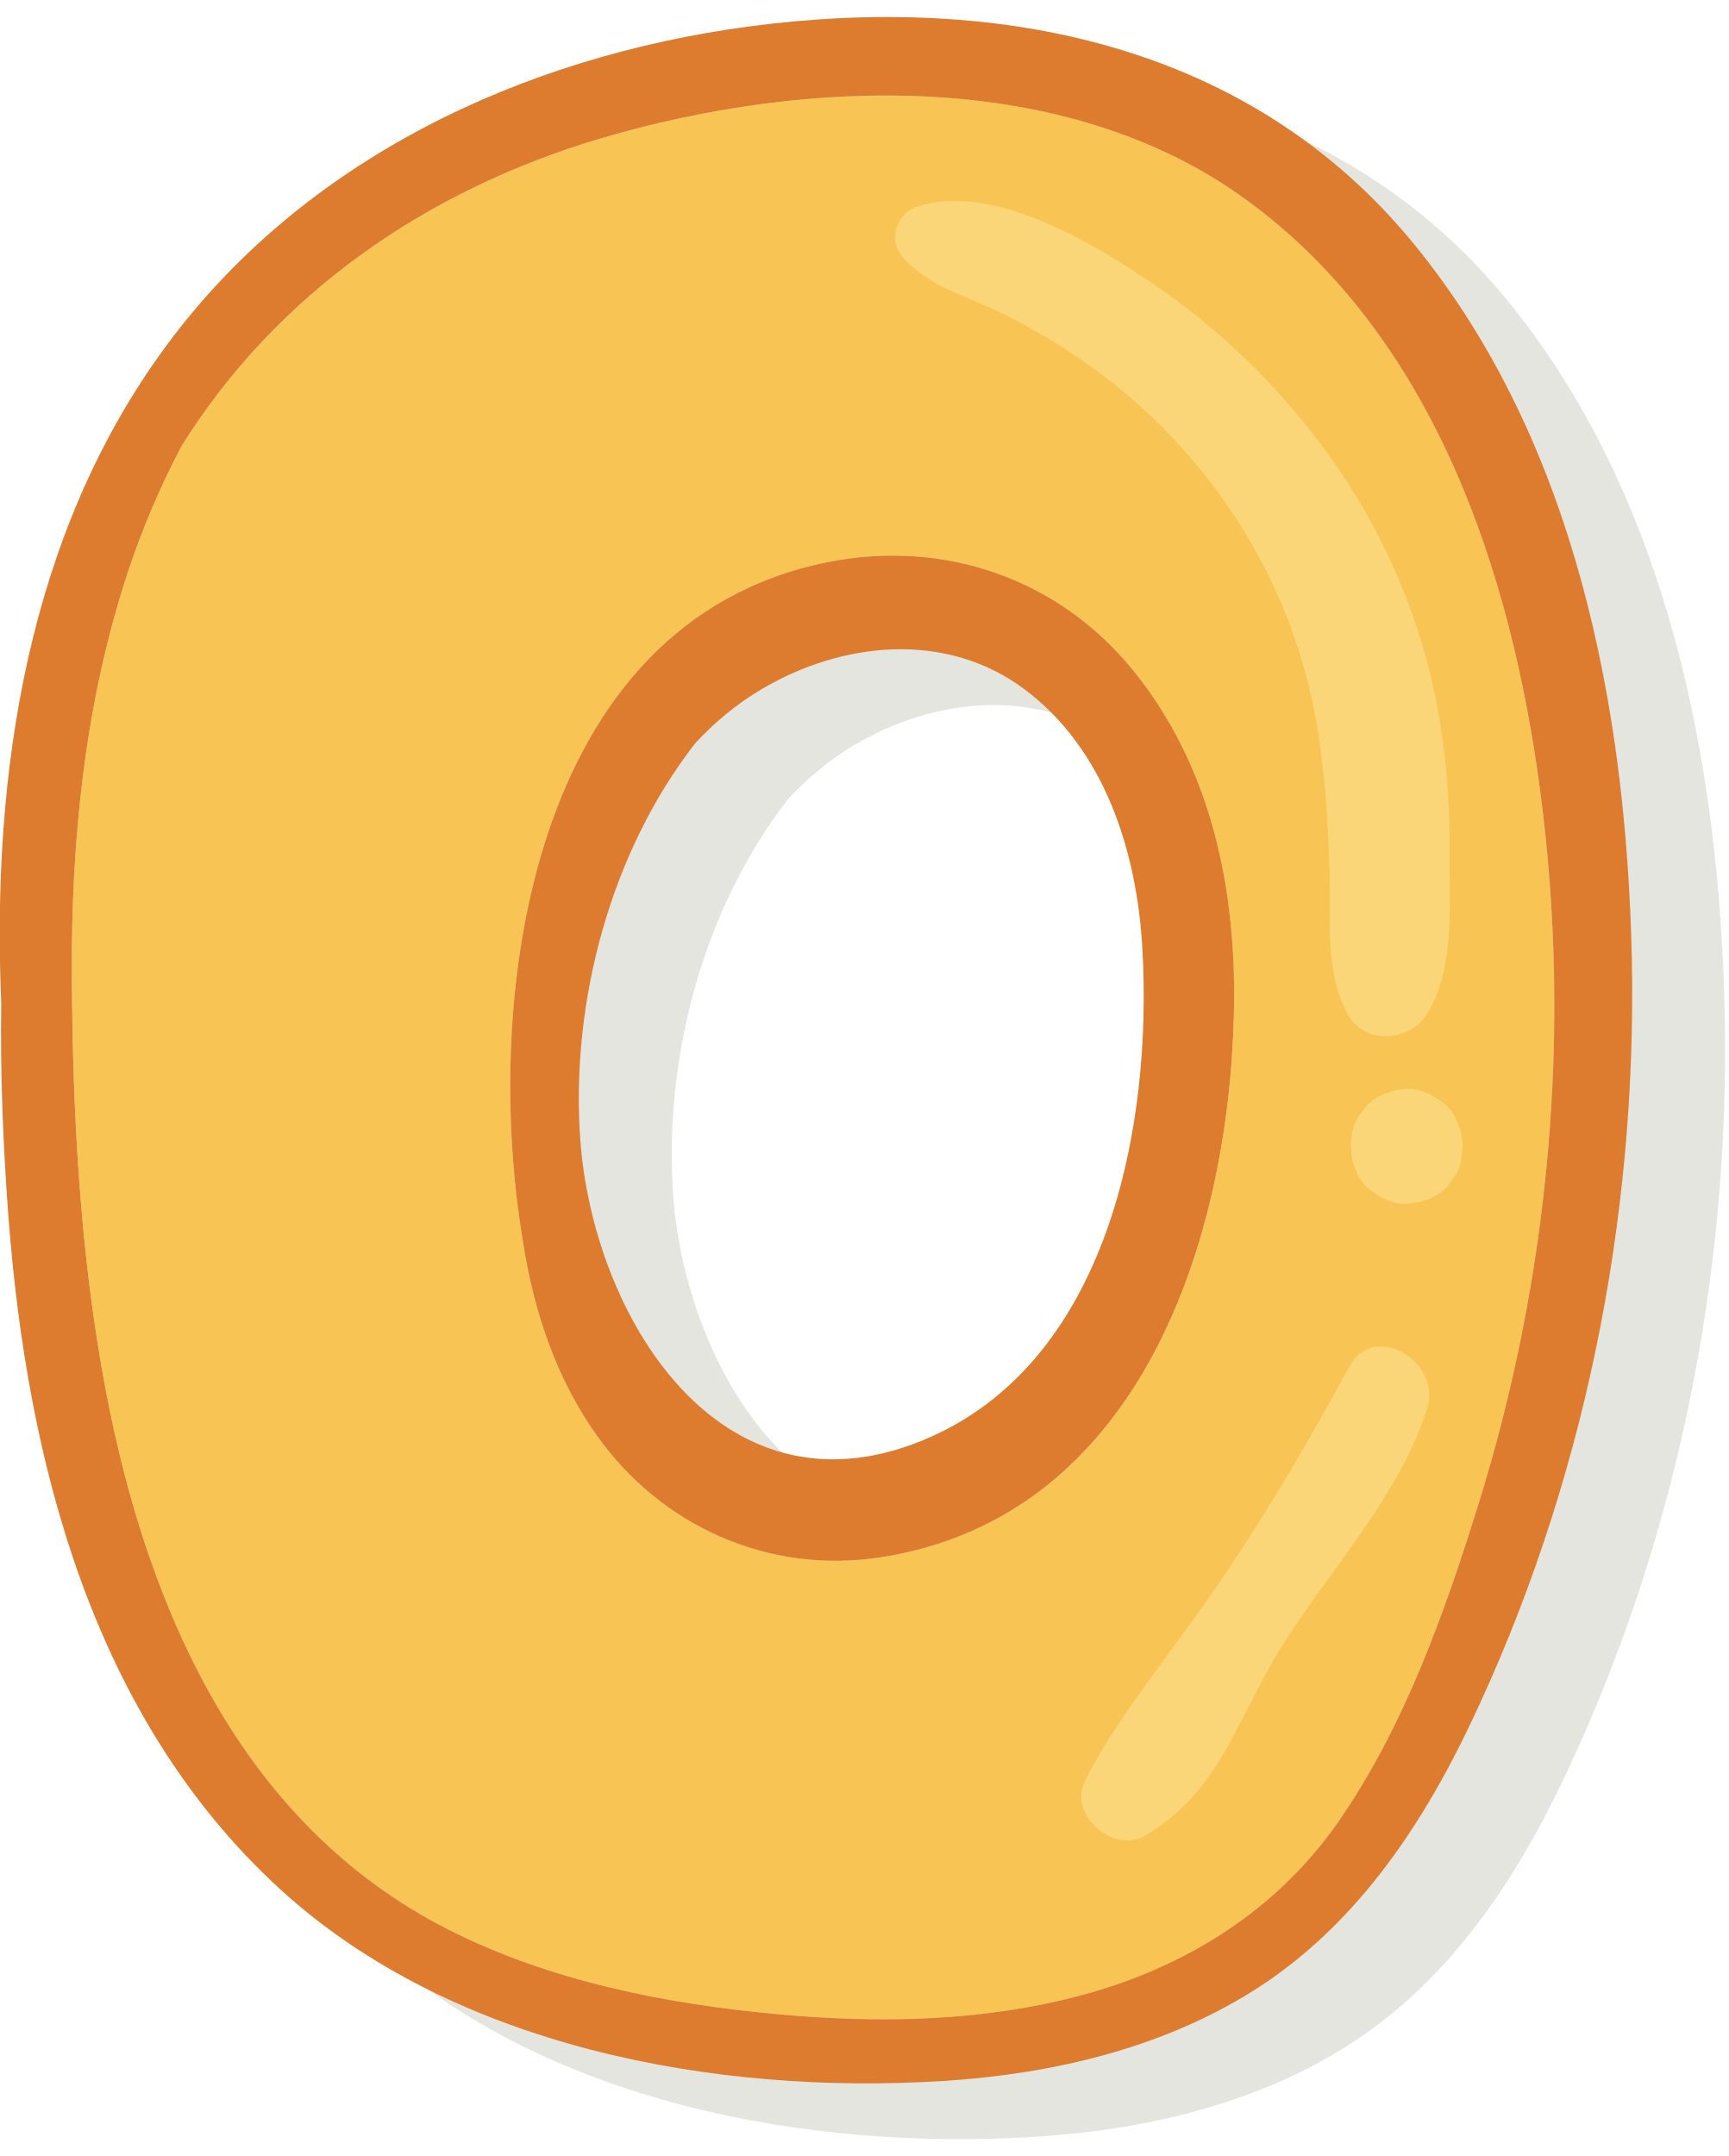
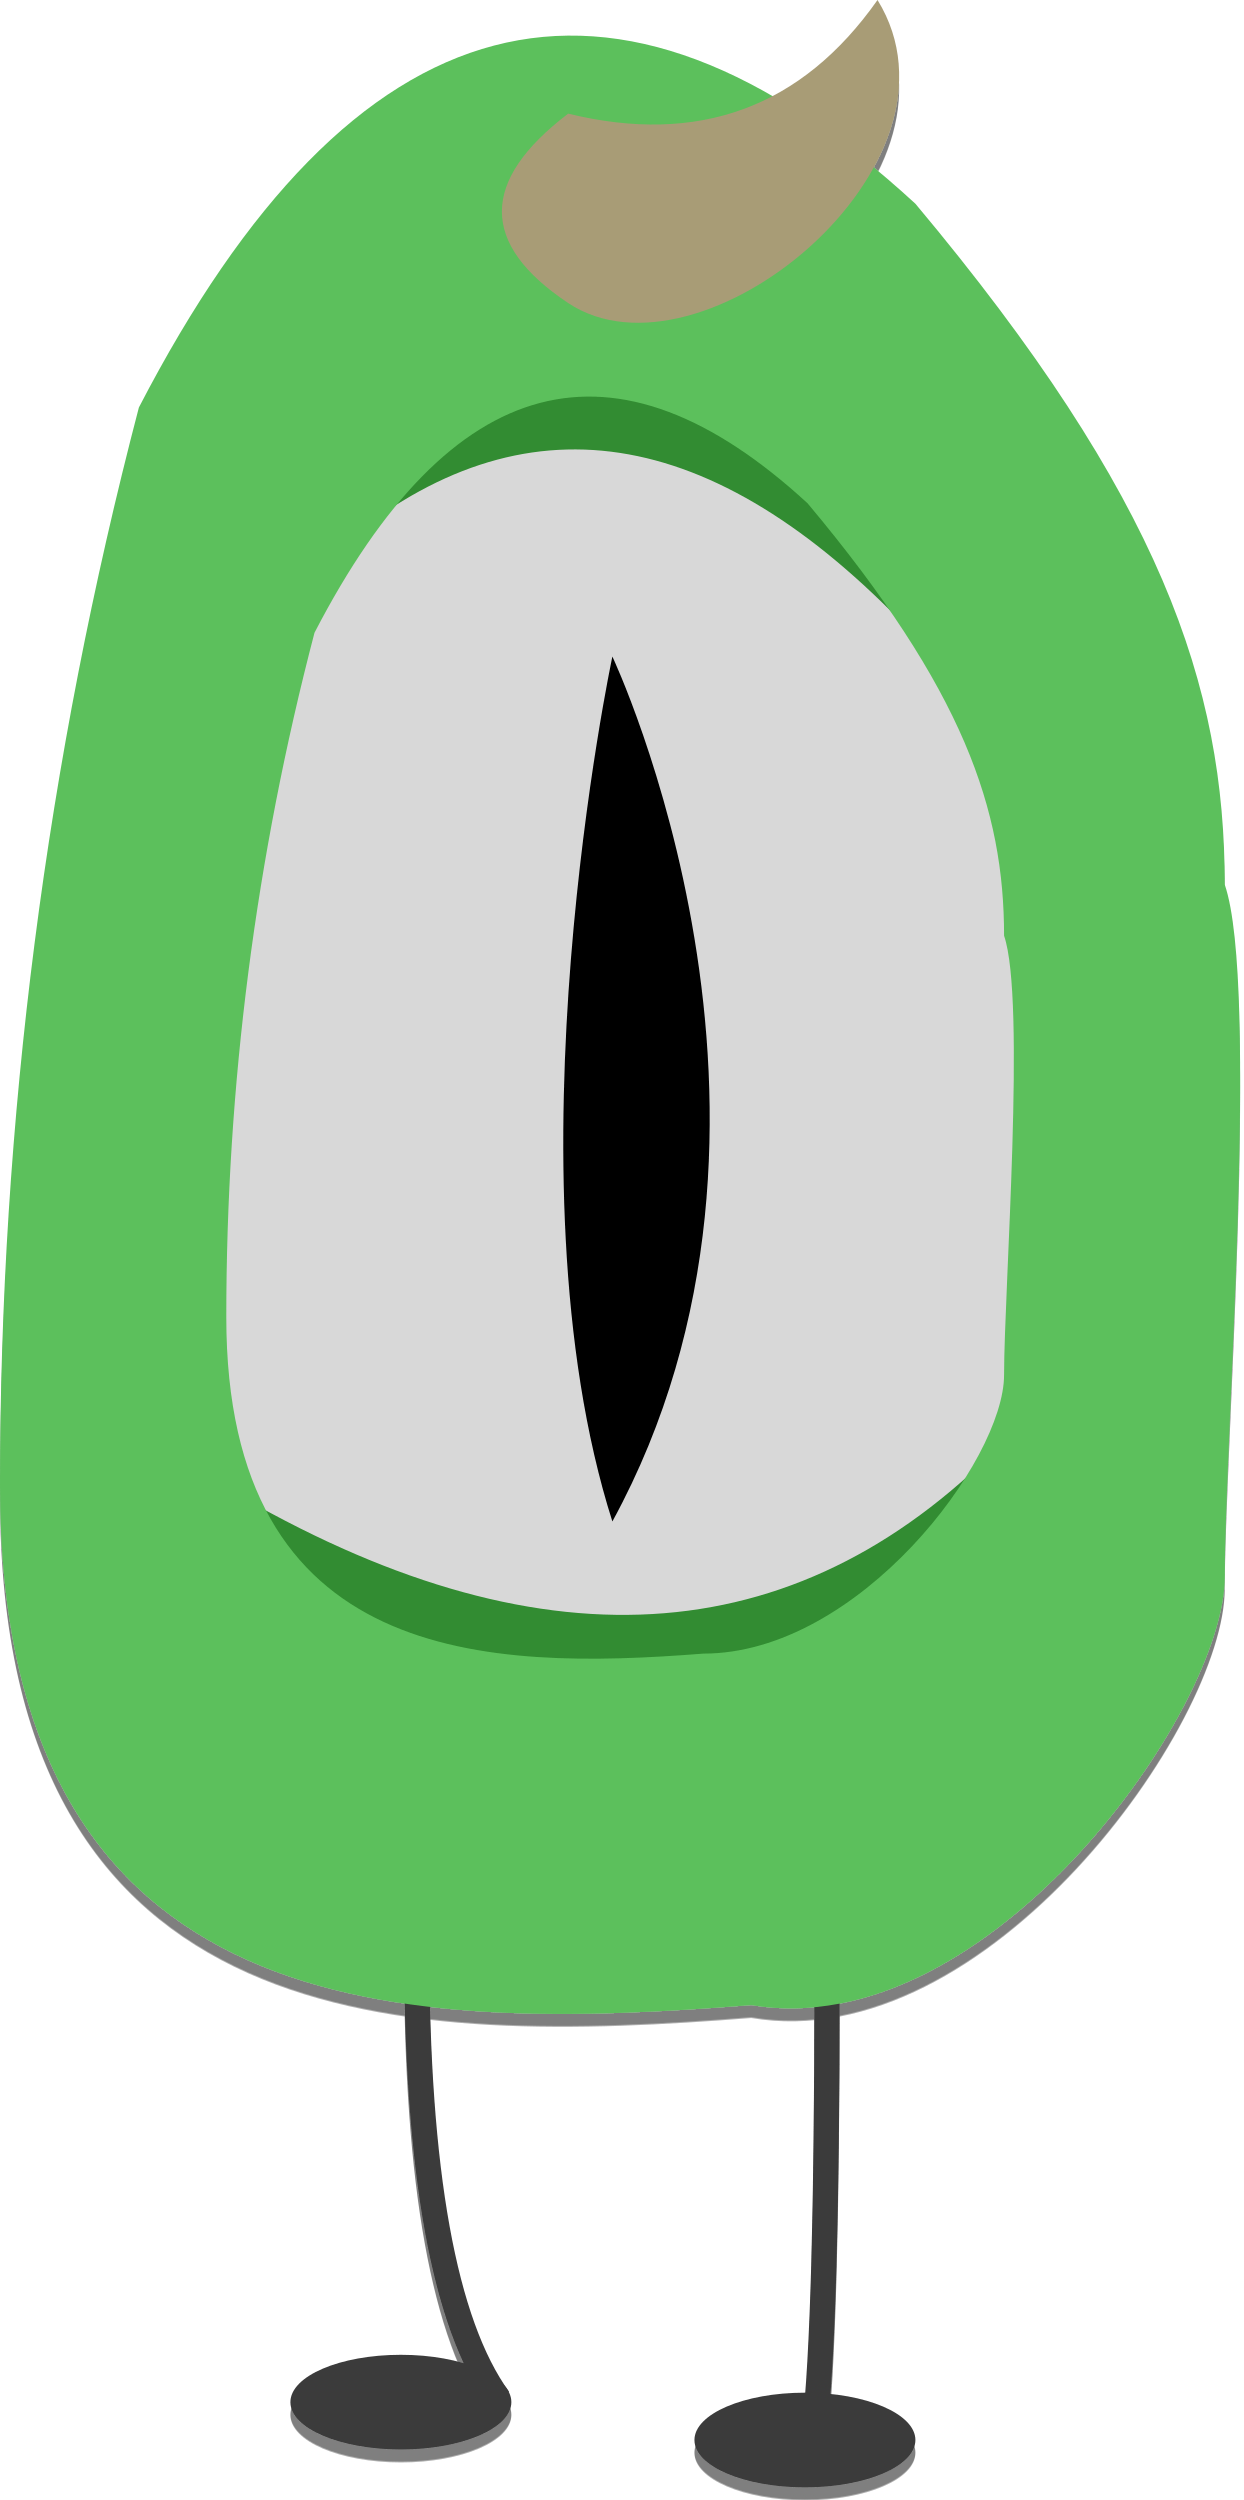
- <svg xmlns="http://www.w3.org/2000/svg" width="93px" height="116px" viewBox="0 0 93 116" version="1.1">
-   <defs />
-   <g id="Page-1" stroke="none" stroke-width="1" fill="none" fill-rule="evenodd">
-     <g id="293959-P70SA5-767" transform="translate(-27, -41)">
-       <g id="Group" transform="translate(26, 41)">
-         <path d="M37.22,64.275 C36.708,56.977 38.812,48.897 43.414,42.981 C44.459,41.857 45.638,40.872 46.961,40.091 C51.31,37.514 56.887,36.932 61.106,40.071 C65.434,43.295 67.165,48.788 67.464,53.977 C68.026,63.579 65.638,76.41 55.629,80.504 C44.703,84.972 37.892,73.773 37.22,64.275 M82.081,16.131 C73.22,5.295 59.653,2.648 46.305,4.424 C34.131,6.051 22.359,11.548 14.946,21.603 C7.469,31.738 5.543,44.618 6.066,56.972 C6.011,60.857 6.17,64.738 6.459,68.529 C7.469,81.683 10.986,95.4 21.061,104.634 C30.354,113.146 44.504,115.743 56.763,114.962 C62.563,114.594 68.444,113.236 73.415,110.121 C78.813,106.733 82.404,101.439 85.106,95.773 C91.201,83.007 94.096,68.693 93.803,54.564 C93.519,41.151 90.778,26.758 82.081,16.131" id="Fill-4" fill="#E5E5E0" />
-         <path d="M67.395,54.424 C67.534,47.817 66.176,41.195 61.907,35.992 C57.877,31.081 51.723,29.006 45.534,30.245 C29.494,33.464 26.907,53.673 29.155,66.902 L29.155,66.912 C29.738,70.589 30.927,74.151 33.086,77.196 C36.564,82.121 42.359,84.713 48.354,83.793 C62.345,81.644 67.141,66.733 67.395,54.424 M83.882,42.613 C85.574,55.444 84.39,68.624 80.539,80.972 C78.723,86.803 76.549,92.907 73.046,97.967 C69.733,102.758 64.817,105.833 59.245,107.335 C53.936,108.768 48.34,108.877 42.887,108.375 C36.832,107.823 30.583,106.589 25.125,103.818 C13.921,98.131 8.912,86.504 6.683,74.753 C5.3,67.454 4.907,59.897 4.867,52.479 C4.827,45.19 5.563,37.892 7.832,30.932 C8.608,28.563 9.593,26.235 10.767,24.006 C15.847,15.862 23.872,10.255 33.295,7.459 C44.359,4.175 58.3,3.658 68.026,10.727 C78.131,18.071 82.315,30.718 83.882,42.613" id="Fill-5" fill="#F8C453" />
-         <path d="M80.539,80.972 C84.39,68.624 85.574,55.444 83.882,42.613 C82.315,30.718 78.131,18.071 68.026,10.727 C58.3,3.658 44.359,4.175 33.295,7.459 C23.872,10.255 15.847,15.862 10.767,24.006 C9.593,26.235 8.608,28.563 7.832,30.932 C5.563,37.892 4.827,45.19 4.867,52.479 C4.907,59.897 5.3,67.454 6.683,74.753 C8.912,86.504 13.921,98.131 25.125,103.818 C30.583,106.589 36.832,107.823 42.887,108.375 C48.34,108.877 53.936,108.768 59.245,107.335 C64.817,105.833 69.733,102.758 73.046,97.967 C76.549,92.907 78.723,86.803 80.539,80.972 M88.803,51.563 C89.096,65.693 86.201,80.007 80.106,92.773 C77.404,98.439 73.812,103.733 68.415,107.121 C63.444,110.236 57.564,111.594 51.763,111.962 C39.504,112.743 25.354,110.146 16.061,101.634 C5.986,92.4 2.469,78.683 1.459,65.529 C1.17,61.738 1.011,57.857 1.066,53.972 C0.543,41.618 2.469,28.738 9.946,18.603 C17.359,8.548 29.131,3.051 41.305,1.424 C54.653,-0.352 68.22,2.295 77.081,13.131 C85.778,23.757 88.519,38.151 88.803,51.563" id="Fill-6" fill="#DD7B2F" />
-         <path d="M50.628,77.504 C60.638,73.41 63.026,60.579 62.464,50.977 C62.165,45.788 60.434,40.295 56.106,37.071 C51.887,33.932 46.31,34.514 41.961,37.091 C40.638,37.872 39.459,38.857 38.414,39.981 C33.812,45.897 31.707,53.977 32.22,61.275 C32.892,70.773 39.703,81.972 50.628,77.504 Z M61.907,35.992 C66.176,41.195 67.534,47.817 67.395,54.424 C67.141,66.733 62.345,81.644 48.354,83.793 C42.359,84.713 36.564,82.121 33.086,77.196 C30.927,74.151 29.738,70.589 29.155,66.912 L29.155,66.902 C26.907,53.673 29.494,33.464 45.534,30.245 C51.723,29.006 57.877,31.081 61.907,35.992 Z" id="Fill-7" fill="#DD7B2F" />
-         <path d="M75.563,55.755 C74.748,55.755 73.948,55.373 73.504,54.549 C72.267,52.252 72.621,49.639 72.546,47.101 C72.466,44.407 72.31,41.649 71.854,38.988 C71.192,35.124 69.79,31.498 67.695,28.186 C65.593,24.864 62.802,21.908 59.584,19.645 C57.918,18.474 56.161,17.42 54.306,16.575 C52.532,15.766 51.021,15.368 49.647,13.93 C48.746,12.987 49.175,11.495 50.394,11.104 C51.029,10.901 51.697,10.81 52.384,10.81 C56.039,10.81 60.245,13.377 62.994,15.235 C66.716,17.751 69.906,20.884 72.529,24.527 C75.245,28.297 77.214,32.698 78.18,37.244 C78.805,40.186 79.026,43.145 79.002,46.148 C78.981,48.874 79.275,52.163 77.783,54.549 C77.295,55.33 76.421,55.755 75.563,55.755" id="Fill-8" fill="#FAD679" />
-         <path d="M76.596,64.769 C75.969,64.769 75.351,64.495 74.868,64.121 C74.54,63.909 74.282,63.628 74.093,63.277 C73.992,63.038 73.891,62.798 73.79,62.559 C73.746,62.265 73.706,61.971 73.67,61.677 C73.69,61.379 73.732,61.085 73.794,60.795 C73.887,60.405 74.066,60.064 74.332,59.774 C74.543,59.447 74.824,59.19 75.174,59.001 C75.646,58.752 76.157,58.615 76.69,58.591 C76.721,58.589 76.753,58.589 76.784,58.589 C77.41,58.589 78.027,58.863 78.509,59.236 C78.836,59.447 79.094,59.728 79.282,60.078 C79.383,60.317 79.484,60.556 79.585,60.795 C79.647,61.085 79.689,61.379 79.709,61.677 C79.673,61.971 79.633,62.265 79.59,62.559 C79.497,62.95 79.317,63.291 79.051,63.582 C78.839,63.909 78.558,64.168 78.207,64.356 C77.735,64.606 77.224,64.743 76.69,64.767 C76.658,64.768 76.627,64.769 76.596,64.769" id="Fill-9" fill="#FAD679" />
-         <path d="M61.664,99.02 C60.161,99.02 58.632,97.327 59.368,95.845 C61.07,92.415 63.745,89.345 66.729,84.968 C69.234,81.292 71.473,77.44 73.598,73.534 C74.018,72.761 74.651,72.442 75.302,72.442 C76.756,72.442 78.305,74.027 77.81,75.702 C76.462,80.264 72.468,84.567 69.952,88.611 C67.484,92.575 66.674,96.375 62.609,98.766 C62.31,98.942 61.988,99.02 61.664,99.02" id="Fill-10" fill="#FAD679" />
+ <svg xmlns="http://www.w3.org/2000/svg" width="197px" height="396px" viewBox="0 0 197 396" version="1.1">
+   <defs>
+     <filter x="-0.5%" y="-0.3%" width="101.0%" height="101.0%" filterUnits="objectBoundingBox" id="filter-1">
+       <feOffset dx="0" dy="2" in="SourceAlpha" result="shadowOffsetOuter1" />
+       <feColorMatrix values="0 0 0 0 0   0 0 0 0 0   0 0 0 0 0  0 0 0 0.5 0" type="matrix" in="shadowOffsetOuter1" result="shadowMatrixOuter1" />
+       <feMerge>
+         <feMergeNode in="shadowMatrixOuter1" />
+         <feMergeNode in="SourceGraphic" />
+       </feMerge>
+     </filter>
+   </defs>
+   <g id="Symbols" stroke="none" stroke-width="1" fill="none" fill-rule="evenodd">
+     <g id="number/0" transform="translate(-28, -9)">
+       <g id="0" filter="url(#filter-1)" transform="translate(28, 9)">
+         <g id="leg" transform="translate(110, 314)">
+           <path d="M21,0 C21,36 20.333,59.667 19,71" id="Path-3" stroke="#3A3A3A" stroke-width="4" />
+           <ellipse id="Oval-3" fill="#3A3A3A" cx="17.5" cy="72.5" rx="17.5" ry="7.5" />
+         </g>
+         <g id="leg" transform="translate(46, 308)">
+           <path d="M20,0 C20,36 24.333,60 33,72" id="Path-3" stroke="#3A3A3A" stroke-width="4" />
+           <ellipse id="Oval-3" fill="#3A3A3A" cx="17.5" cy="72.5" rx="17.5" ry="7.5" />
+         </g>
+         <ellipse id="Oval-15" fill="#D8D8D8" cx="99" cy="173.5" rx="73" ry="116.5" />
+         <path d="M147,103 C115.667,68.333 85.667,62 57,84 C28.333,106 43.333,92 102,42 L147,103 Z" id="Path-47" fill="#318C31" />
+         <path d="M163,224 C131,260.267 91,265.512 43,239.734 C-5,213.956 3.667,231.045 69,291 L170,257.5 L163,224 Z" id="Path-48" fill="#318C31" />
+         <path d="M194,140.118 C199.49,156.127 194,228.308 194,249.665 C194,271.021 156.323,323.972 119,317.6 C65,321.846 0,321.846 0,235.228 C2.25767914e-15,177.483 7.333,120.587 22,64.54 C56,-1.131 97,-11.888 145,32.271 C184,78.85 194,108.698 194,140.118 Z M159.045,148.221 C159.045,128.267 152.695,109.312 127.928,79.732 C97.445,51.689 71.408,58.52 49.816,100.225 C40.502,135.817 35.845,171.949 35.845,208.62 C35.845,263.627 77.124,264.627 111.416,261.931 C136,261.931 159.045,231.35 159.045,217.788 C159.045,204.226 162.531,158.387 159.045,148.221 Z" id="Combined-Shape" fill="#5CC05C" />
+         <path d="M97,104 C97,104 79.5,186 97,241 C131.688,177.452 97,104 97,104 Z" id="Path-46" fill="#000000" />
+         <path d="M90,18 C76,28.667 76,38.667 90,48 C111,62 155,26 139,0 C127,17.043 110.667,23.043 90,18 Z" id="Path-2" fill="#A89C76" />
      </g>
    </g>
  </g>
</svg>
